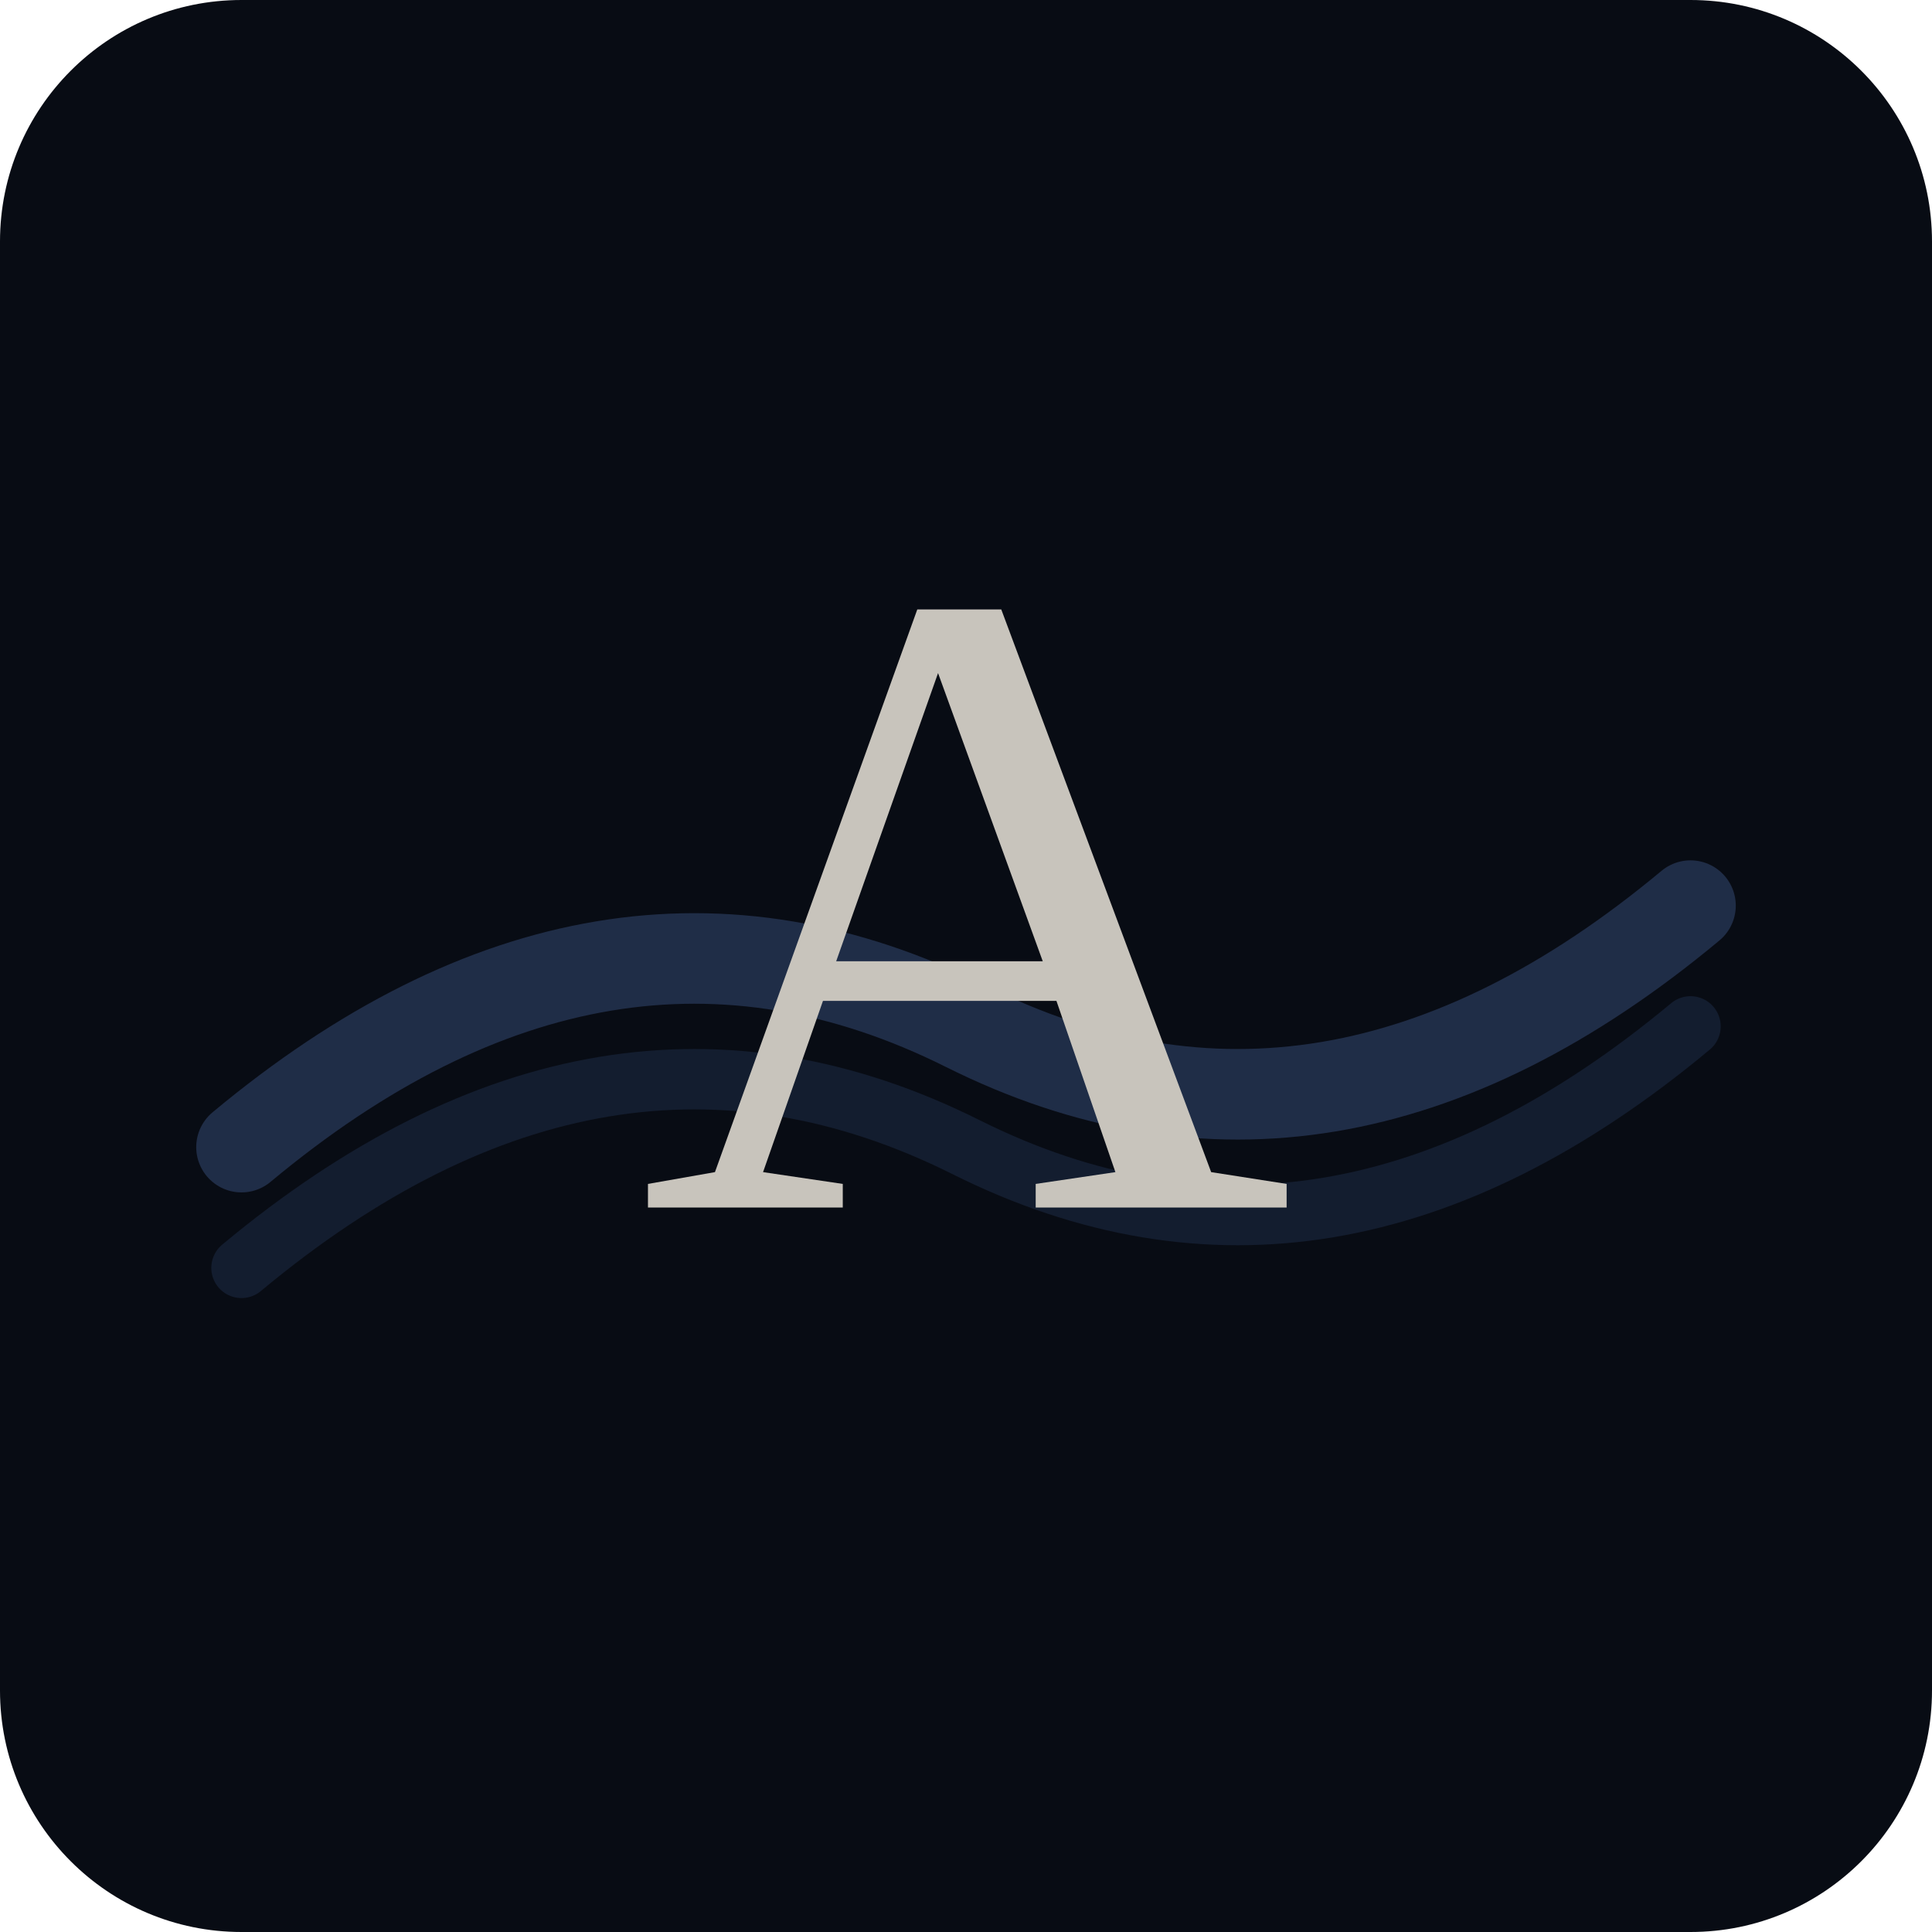
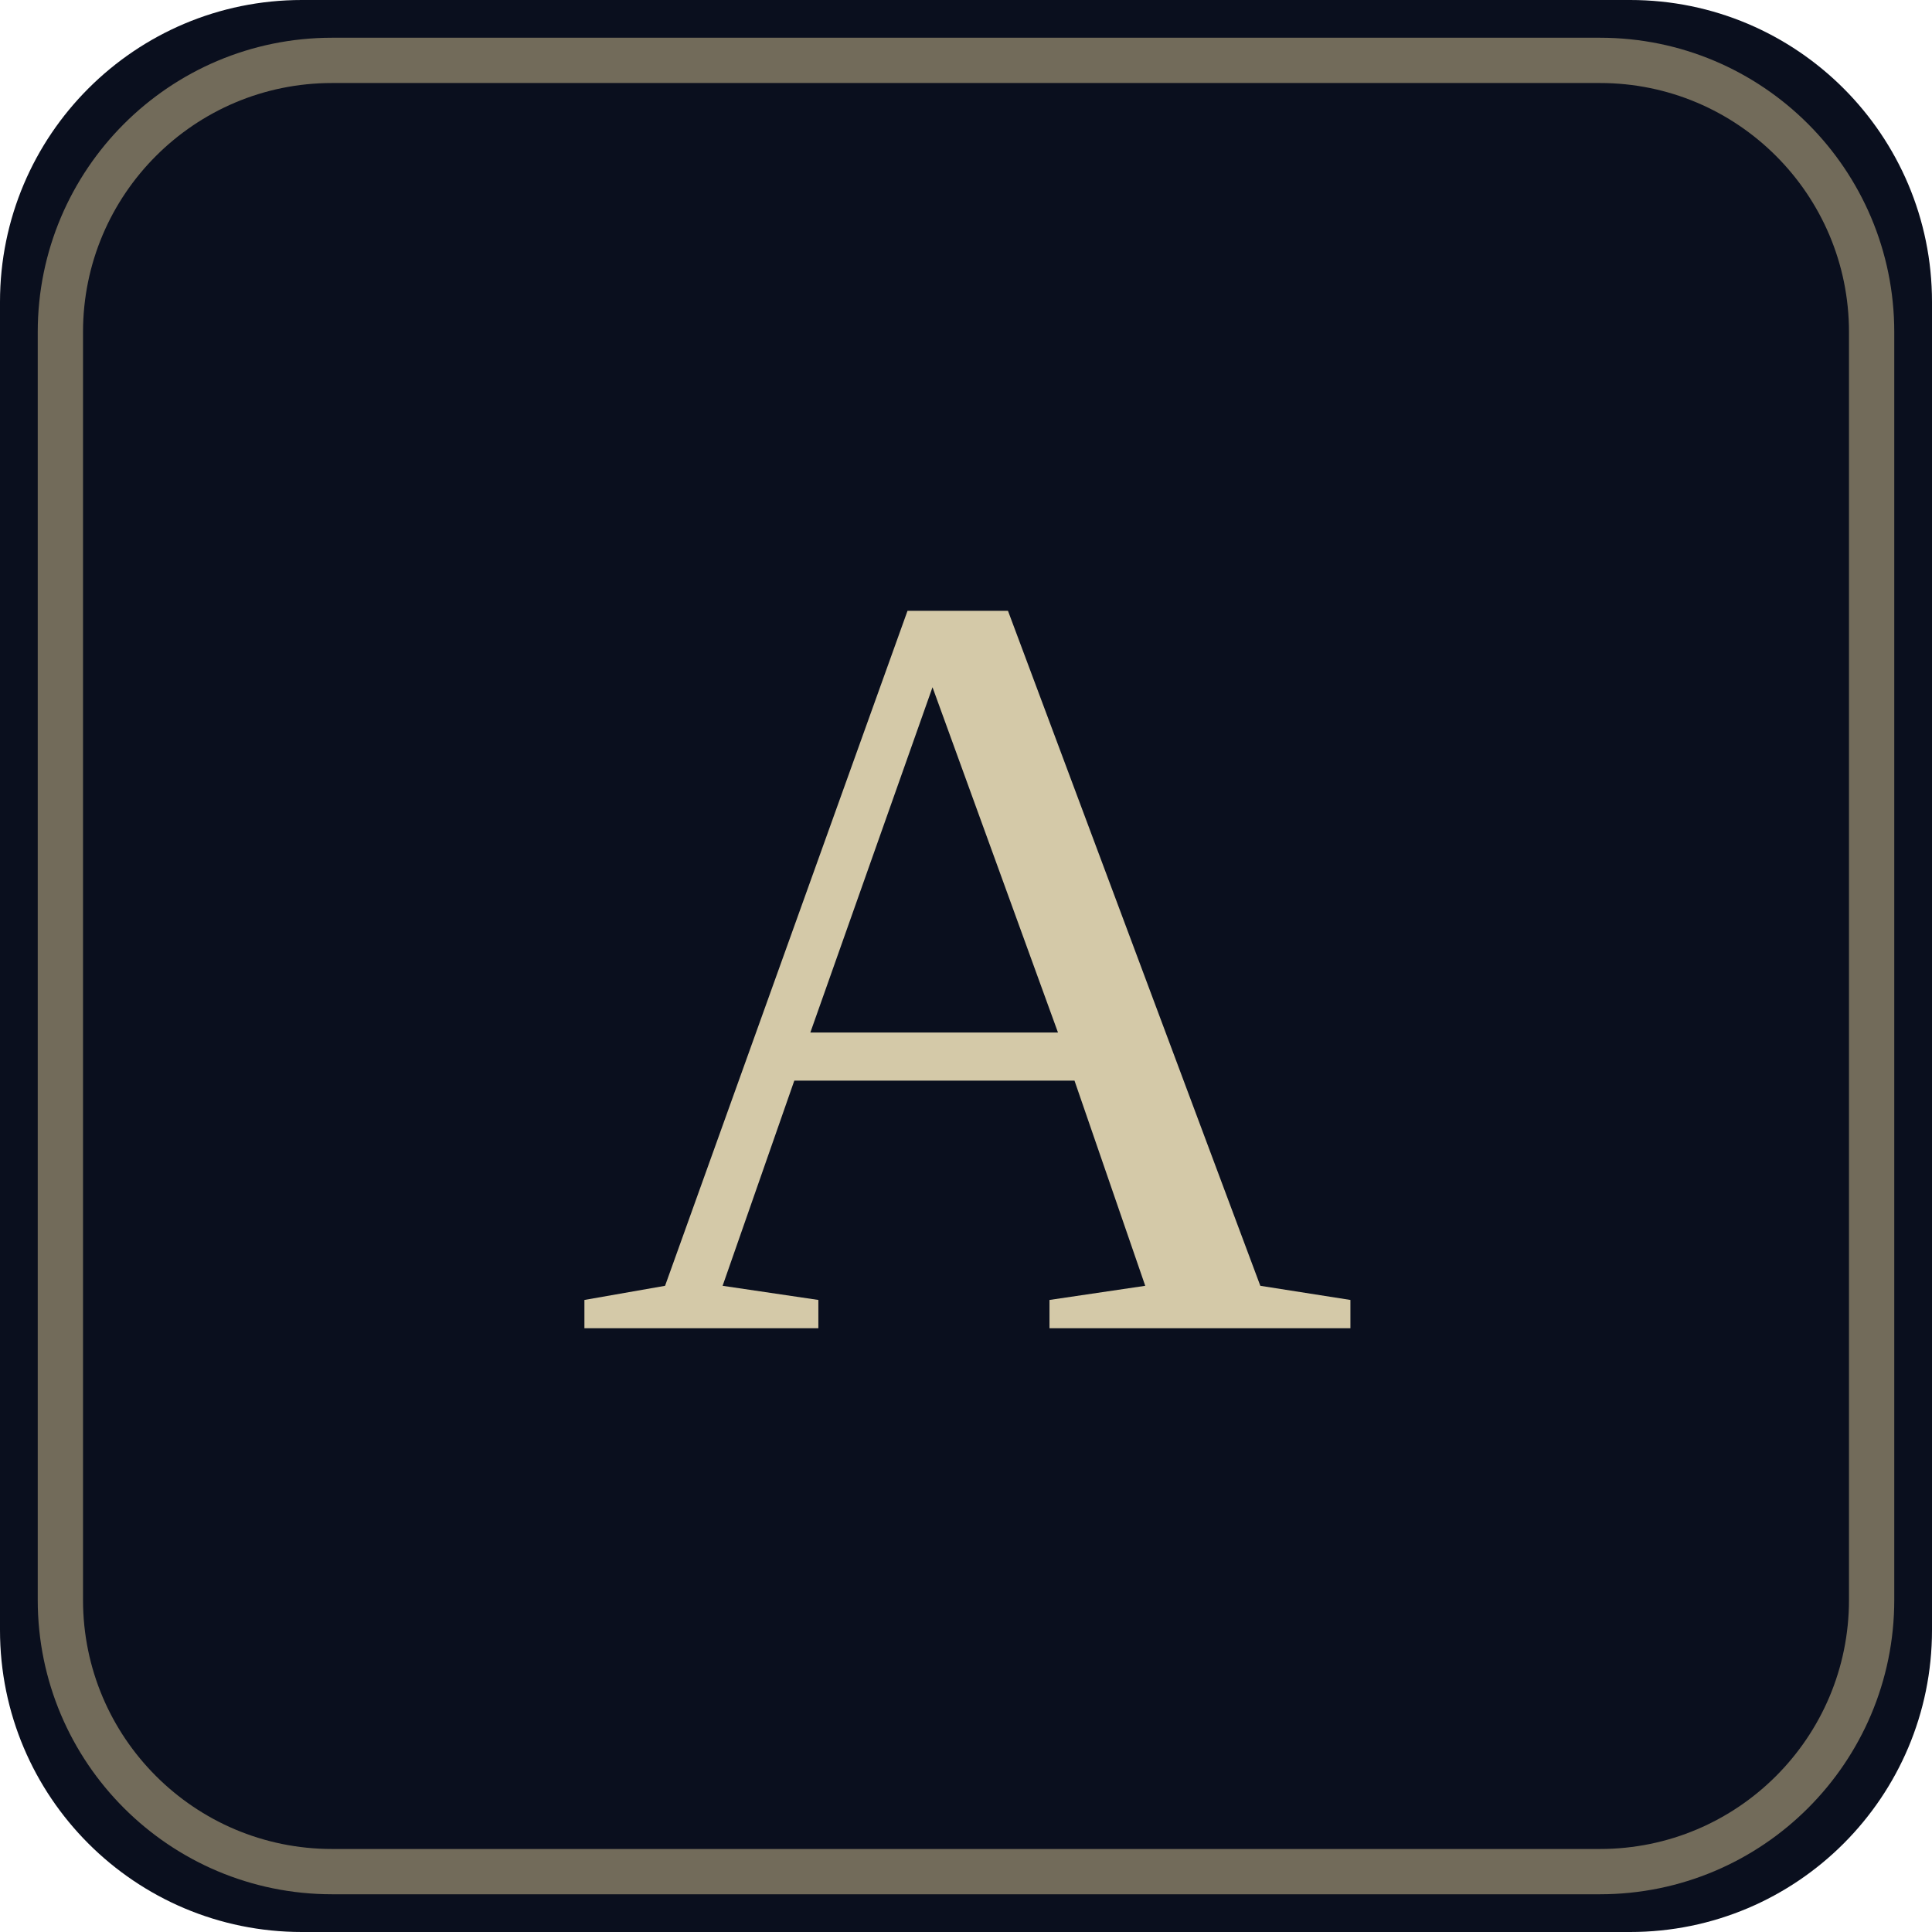
<svg xmlns="http://www.w3.org/2000/svg" viewBox="0 0 64 64">
-   <rect width="64" height="64" rx="8" fill="#080c14" />
-   <path d="M8 38 Q20 28 32 34 Q44 40 56 30" stroke="#2a3a5c" stroke-width="3" fill="none" stroke-linecap="round" opacity="0.7" />
-   <path d="M8 42 Q20 32 32 38 Q44 44 56 34" stroke="#1e2d4a" stroke-width="2" fill="none" stroke-linecap="round" opacity="0.5" />
-   <text x="32" y="40" text-anchor="middle" font-family="Georgia, 'Times New Roman', serif" font-size="30" font-weight="300" fill="#c8c4bc" letter-spacing="1">A</text>
+   <rect width="64" height="64" rx="10" fill="#0a0f1e" />
+   <rect x="2" y="2" width="60" height="60" rx="9" fill="none" stroke="#b8a882" stroke-width="1.5" opacity="0.6" />
+   <text x="32" y="44" text-anchor="middle" font-family="Georgia, 'Times New Roman', serif" font-size="36" font-weight="400" fill="#d4c9a8" letter-spacing="0">A</text>
</svg>
